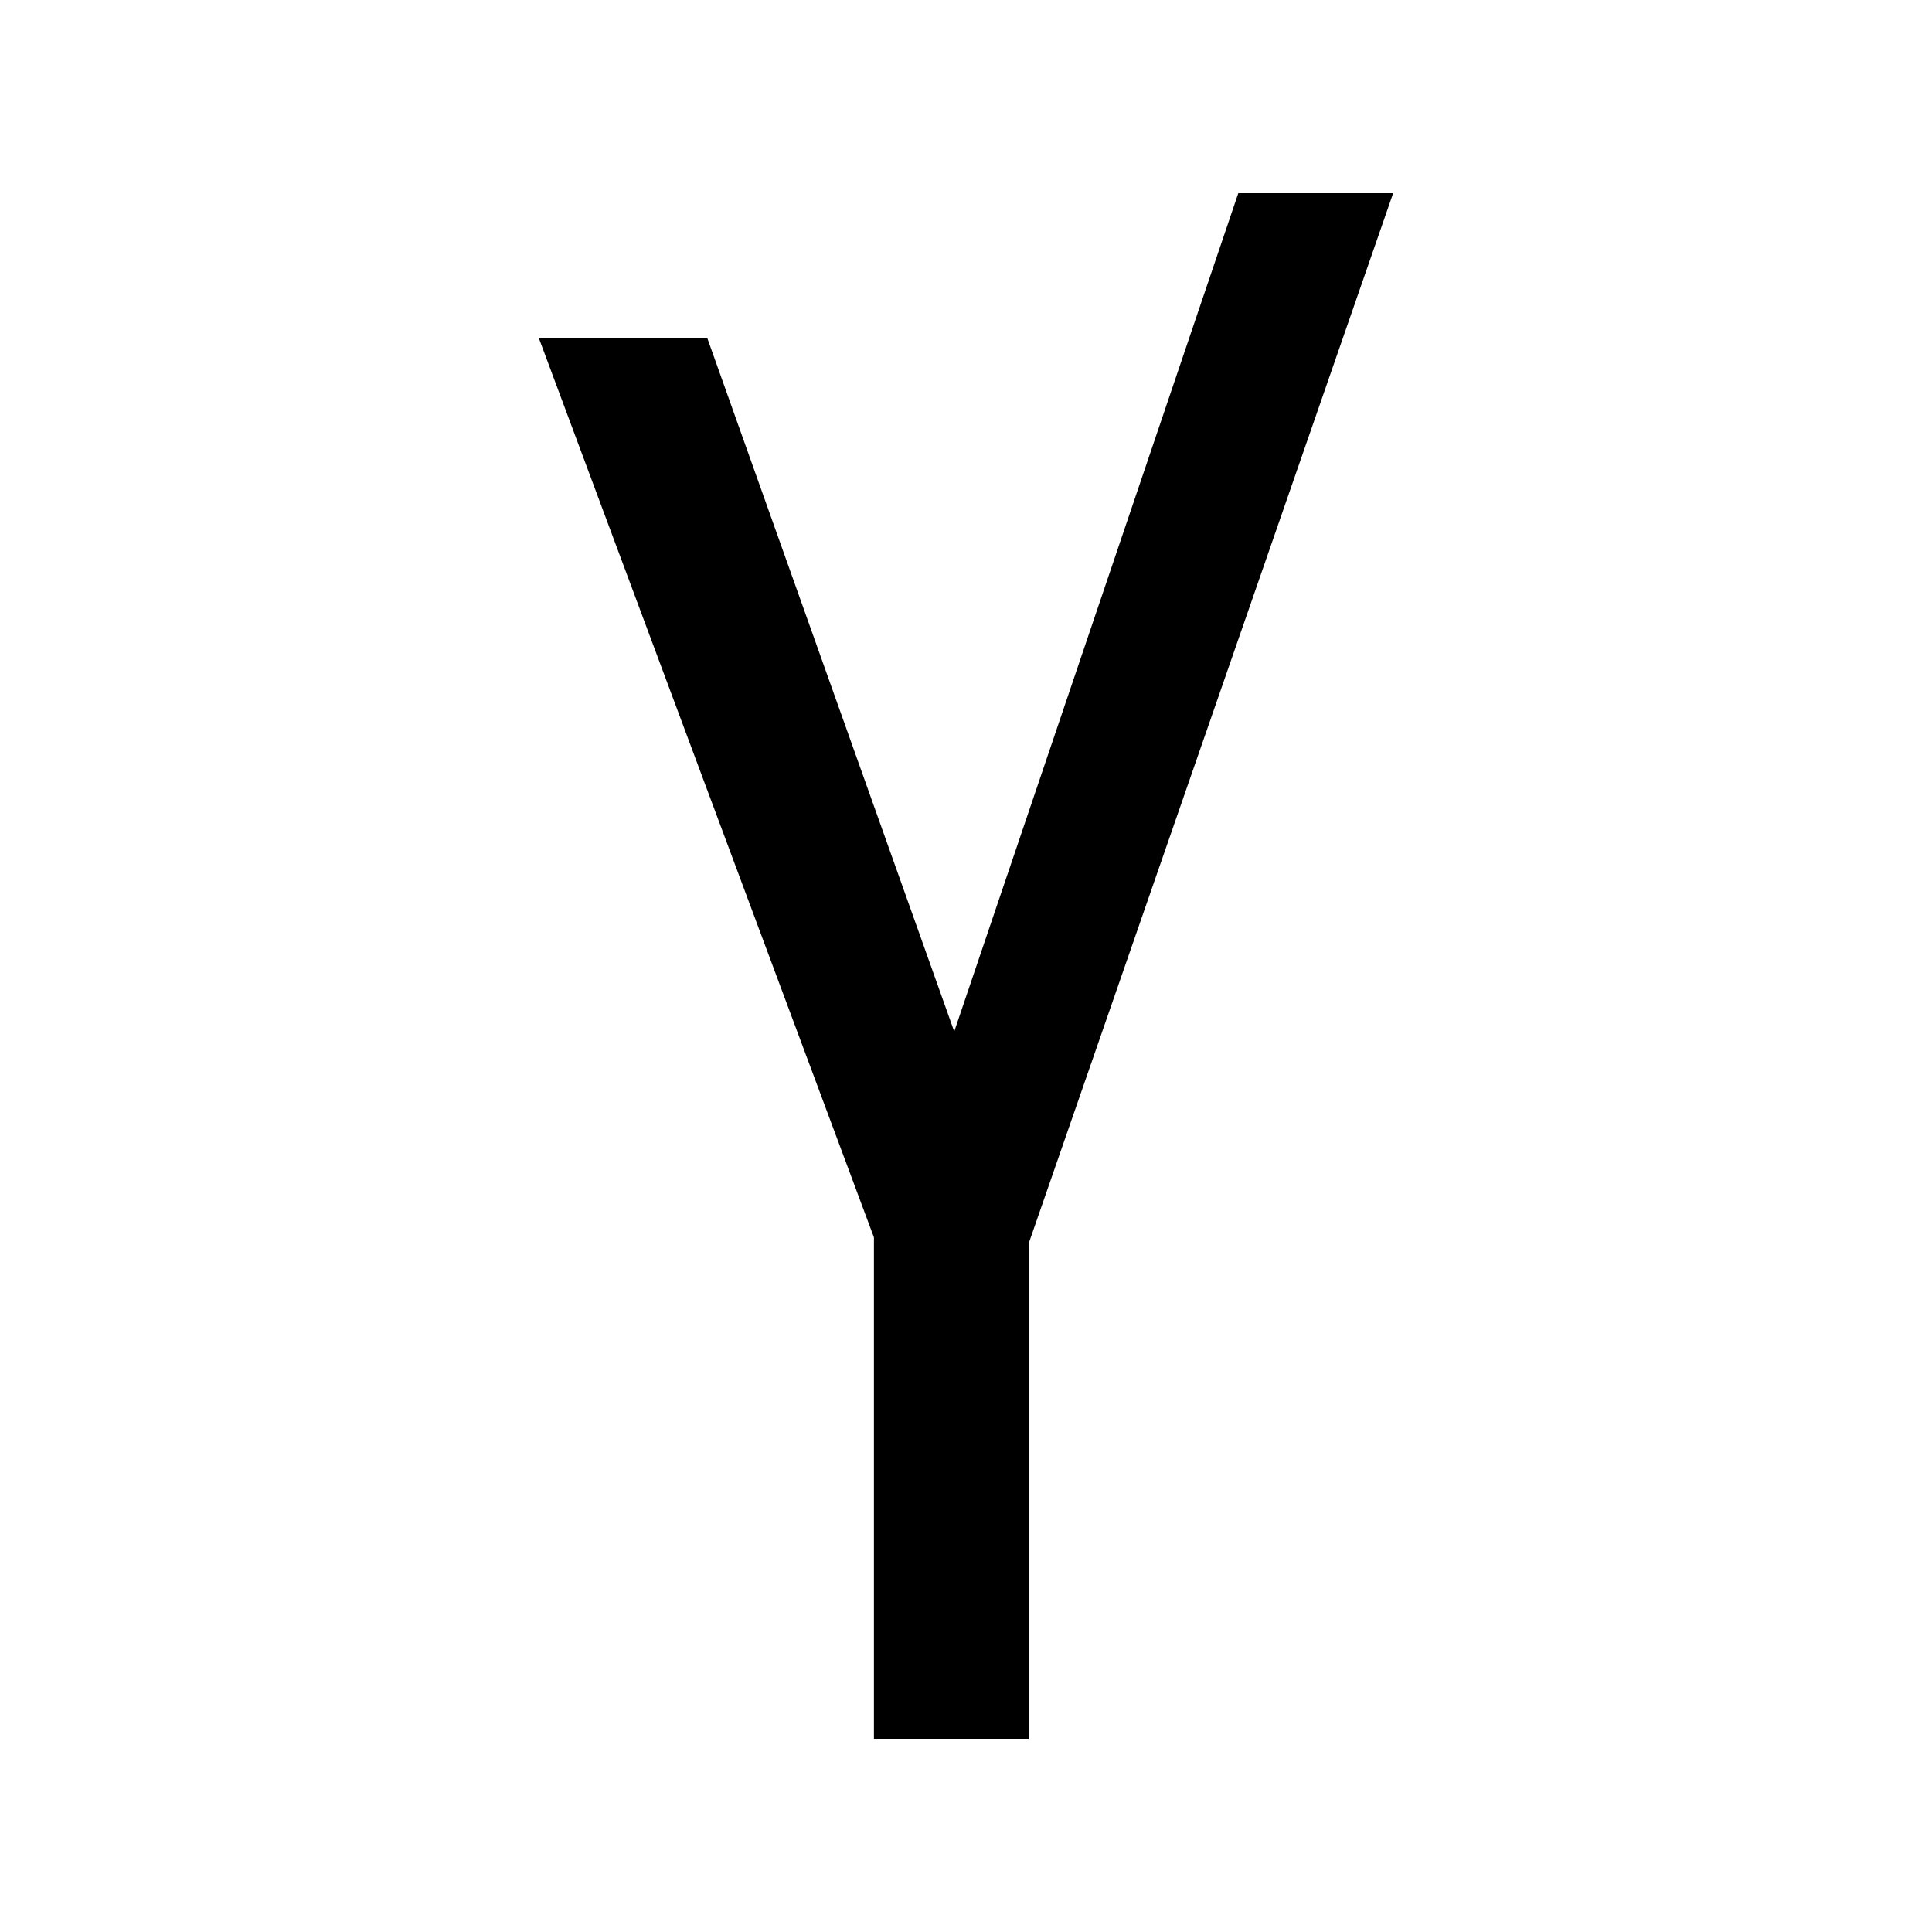
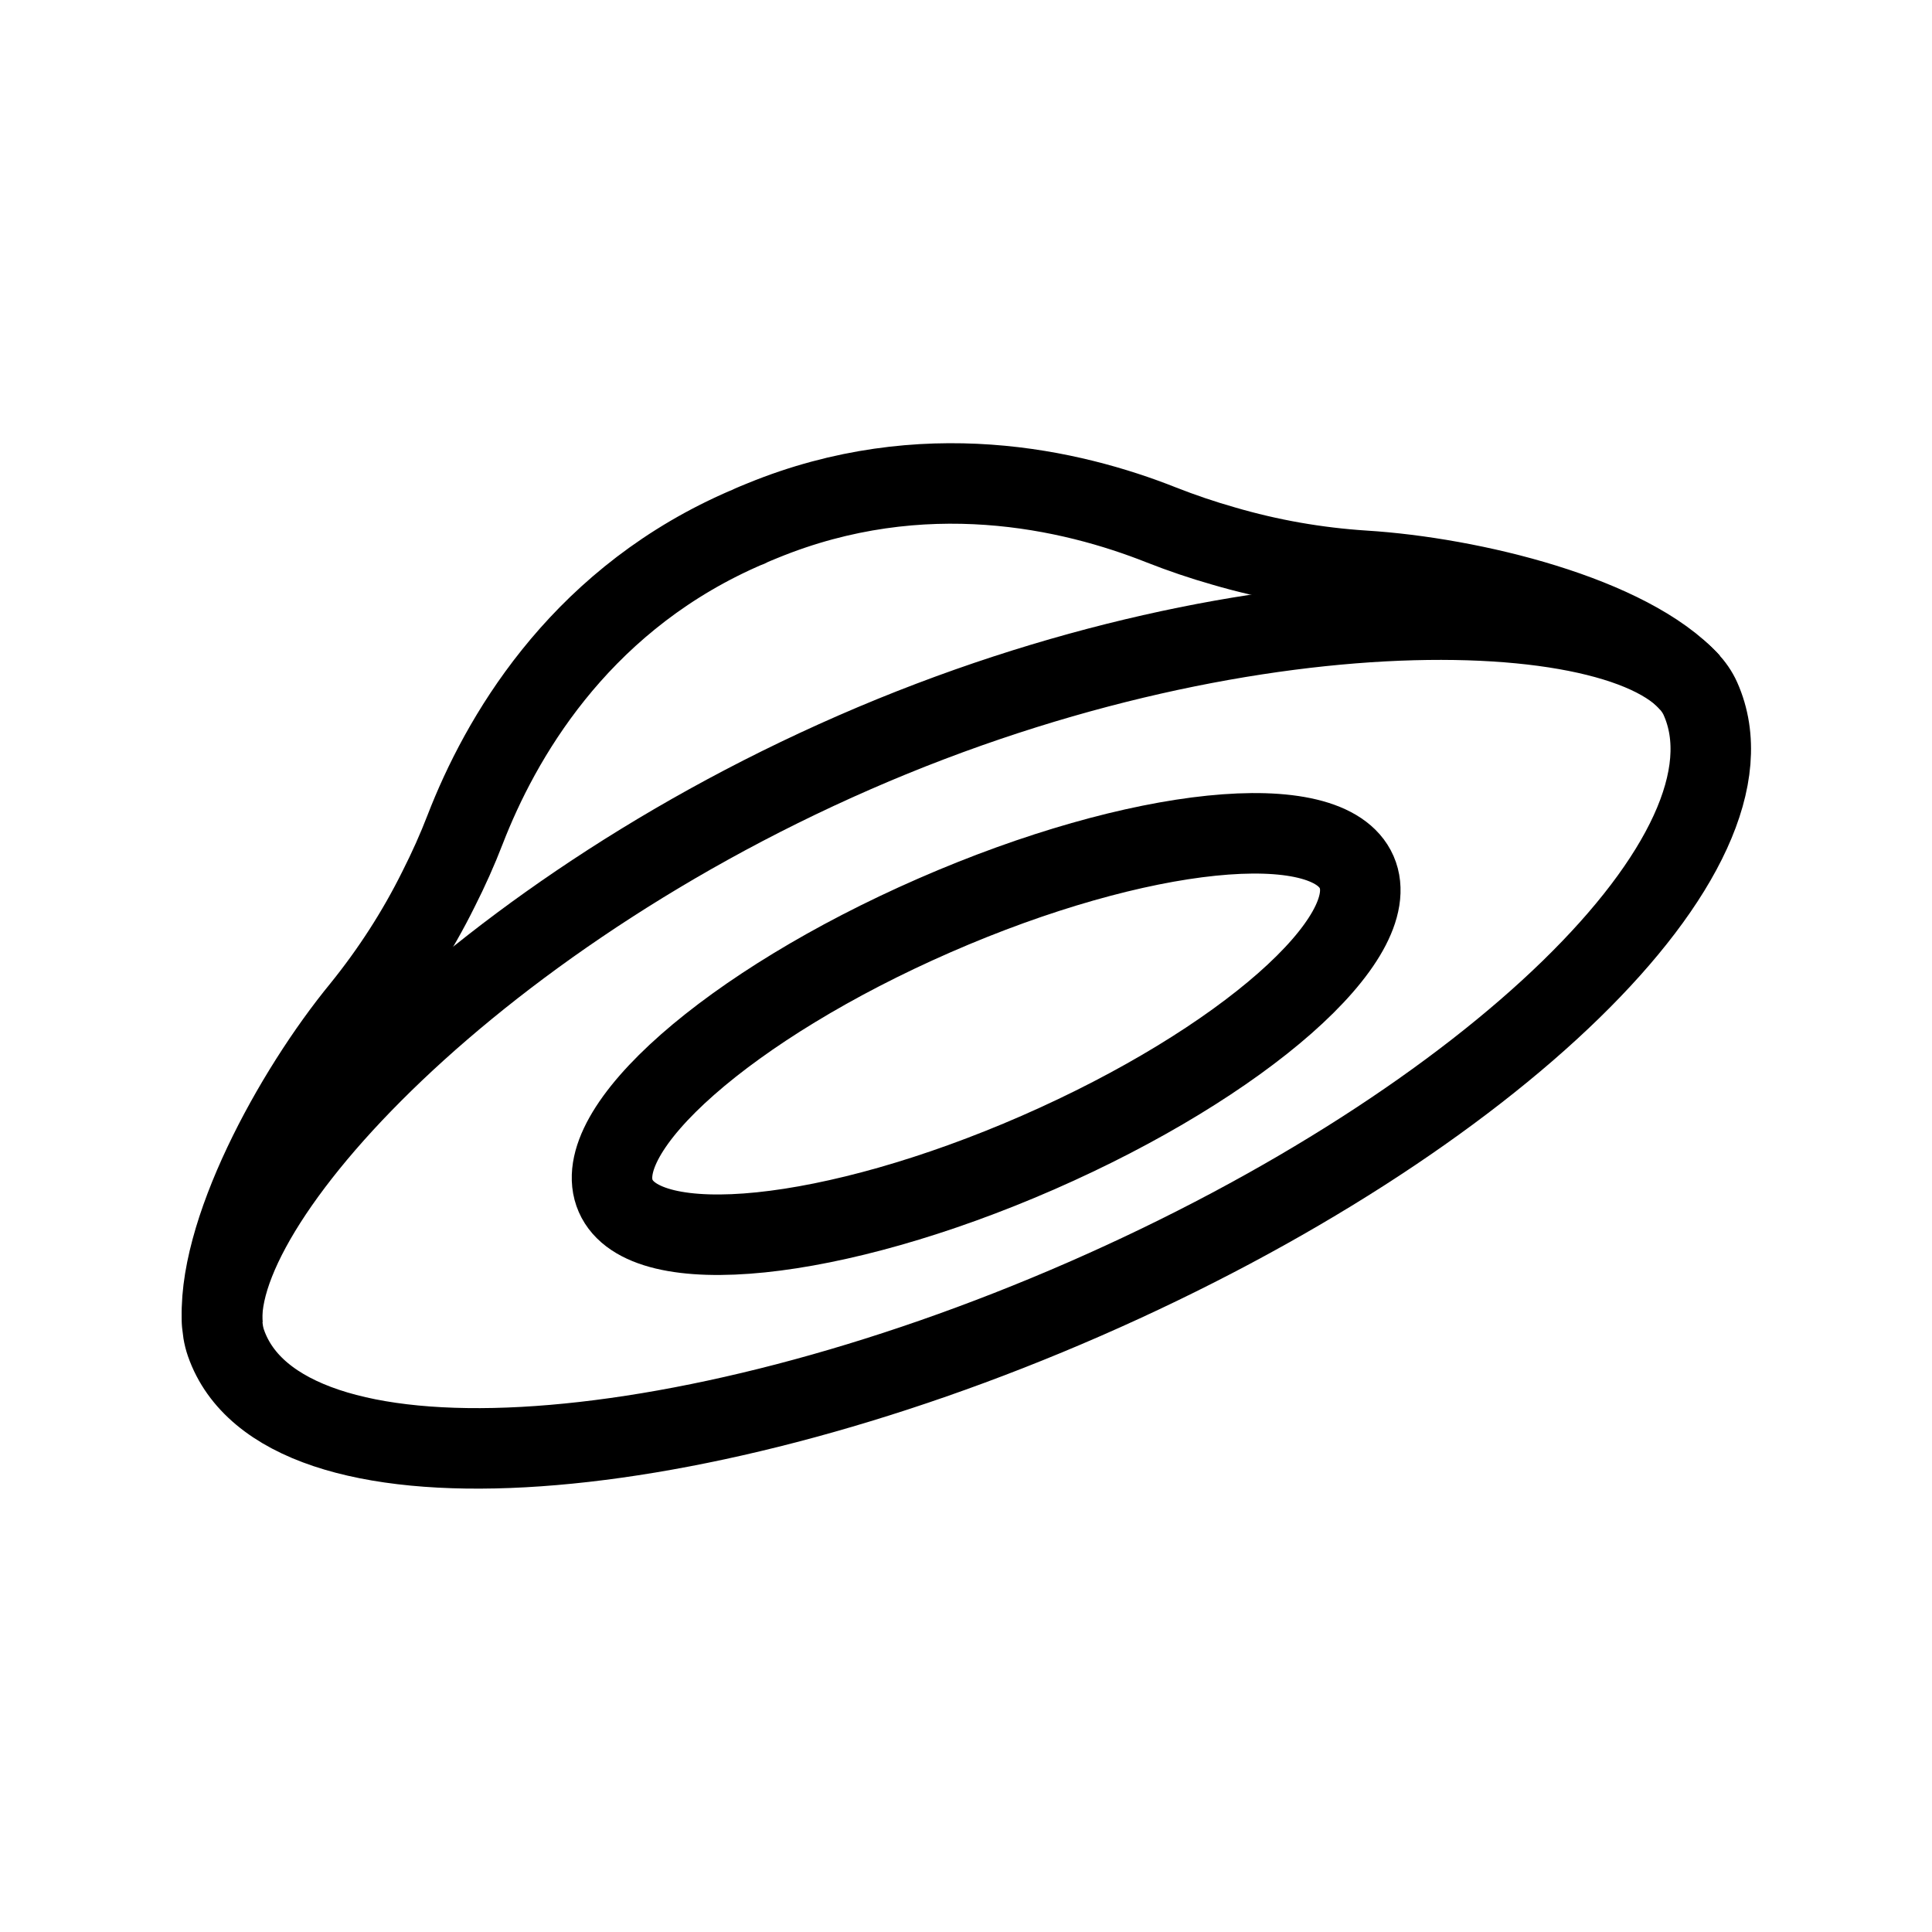
- <svg xmlns="http://www.w3.org/2000/svg" height="24px" viewBox="0 0 640 640" width="24px" fill="currentColor">
-   <path d="M289.5 576L289.5 409.9L178.5 112L234.3 112L316.1 341.7L410.2 64L461.5 64L340.8 411.8L340.8 576L289.5 576z" />
+ <svg xmlns="http://www.w3.org/2000/svg" width="24" height="24" viewBox="0 0 24 24" fill="none">
+   <path d="M20.995 8.481C20.239 7.648 18.275 7.173 16.945 7.09C16.353 7.052 15.766 6.949 15.197 6.782C14.937 6.708 14.681 6.621 14.429 6.522C13.311 6.078 11.465 5.651 9.474 6.467C9.411 6.494 9.349 6.516 9.291 6.546C9.23 6.569 9.168 6.6 9.104 6.628C7.157 7.534 6.214 9.179 5.779 10.302C5.682 10.554 5.571 10.801 5.449 11.042C5.186 11.573 4.864 12.072 4.491 12.533C3.647 13.561 2.67 15.348 2.763 16.466" stroke="currentColor" />
+   <path d="M21.123 8.679C21.973 10.581 18.533 13.926 13.476 16.136C8.418 18.347 3.491 18.65 2.807 16.683C2.321 15.286 5.557 11.557 10.614 9.347C15.672 7.137 20.549 7.393 21.123 8.679Z" stroke="currentColor" />
+   <path d="M7.648 14.856C7.292 14.043 9.064 12.483 11.607 11.372C14.149 10.261 16.497 10.02 16.853 10.834C17.208 11.647 15.436 13.206 12.894 14.318C10.352 15.429 8.003 15.67 7.648 14.856Z" stroke="currentColor" />
</svg>
